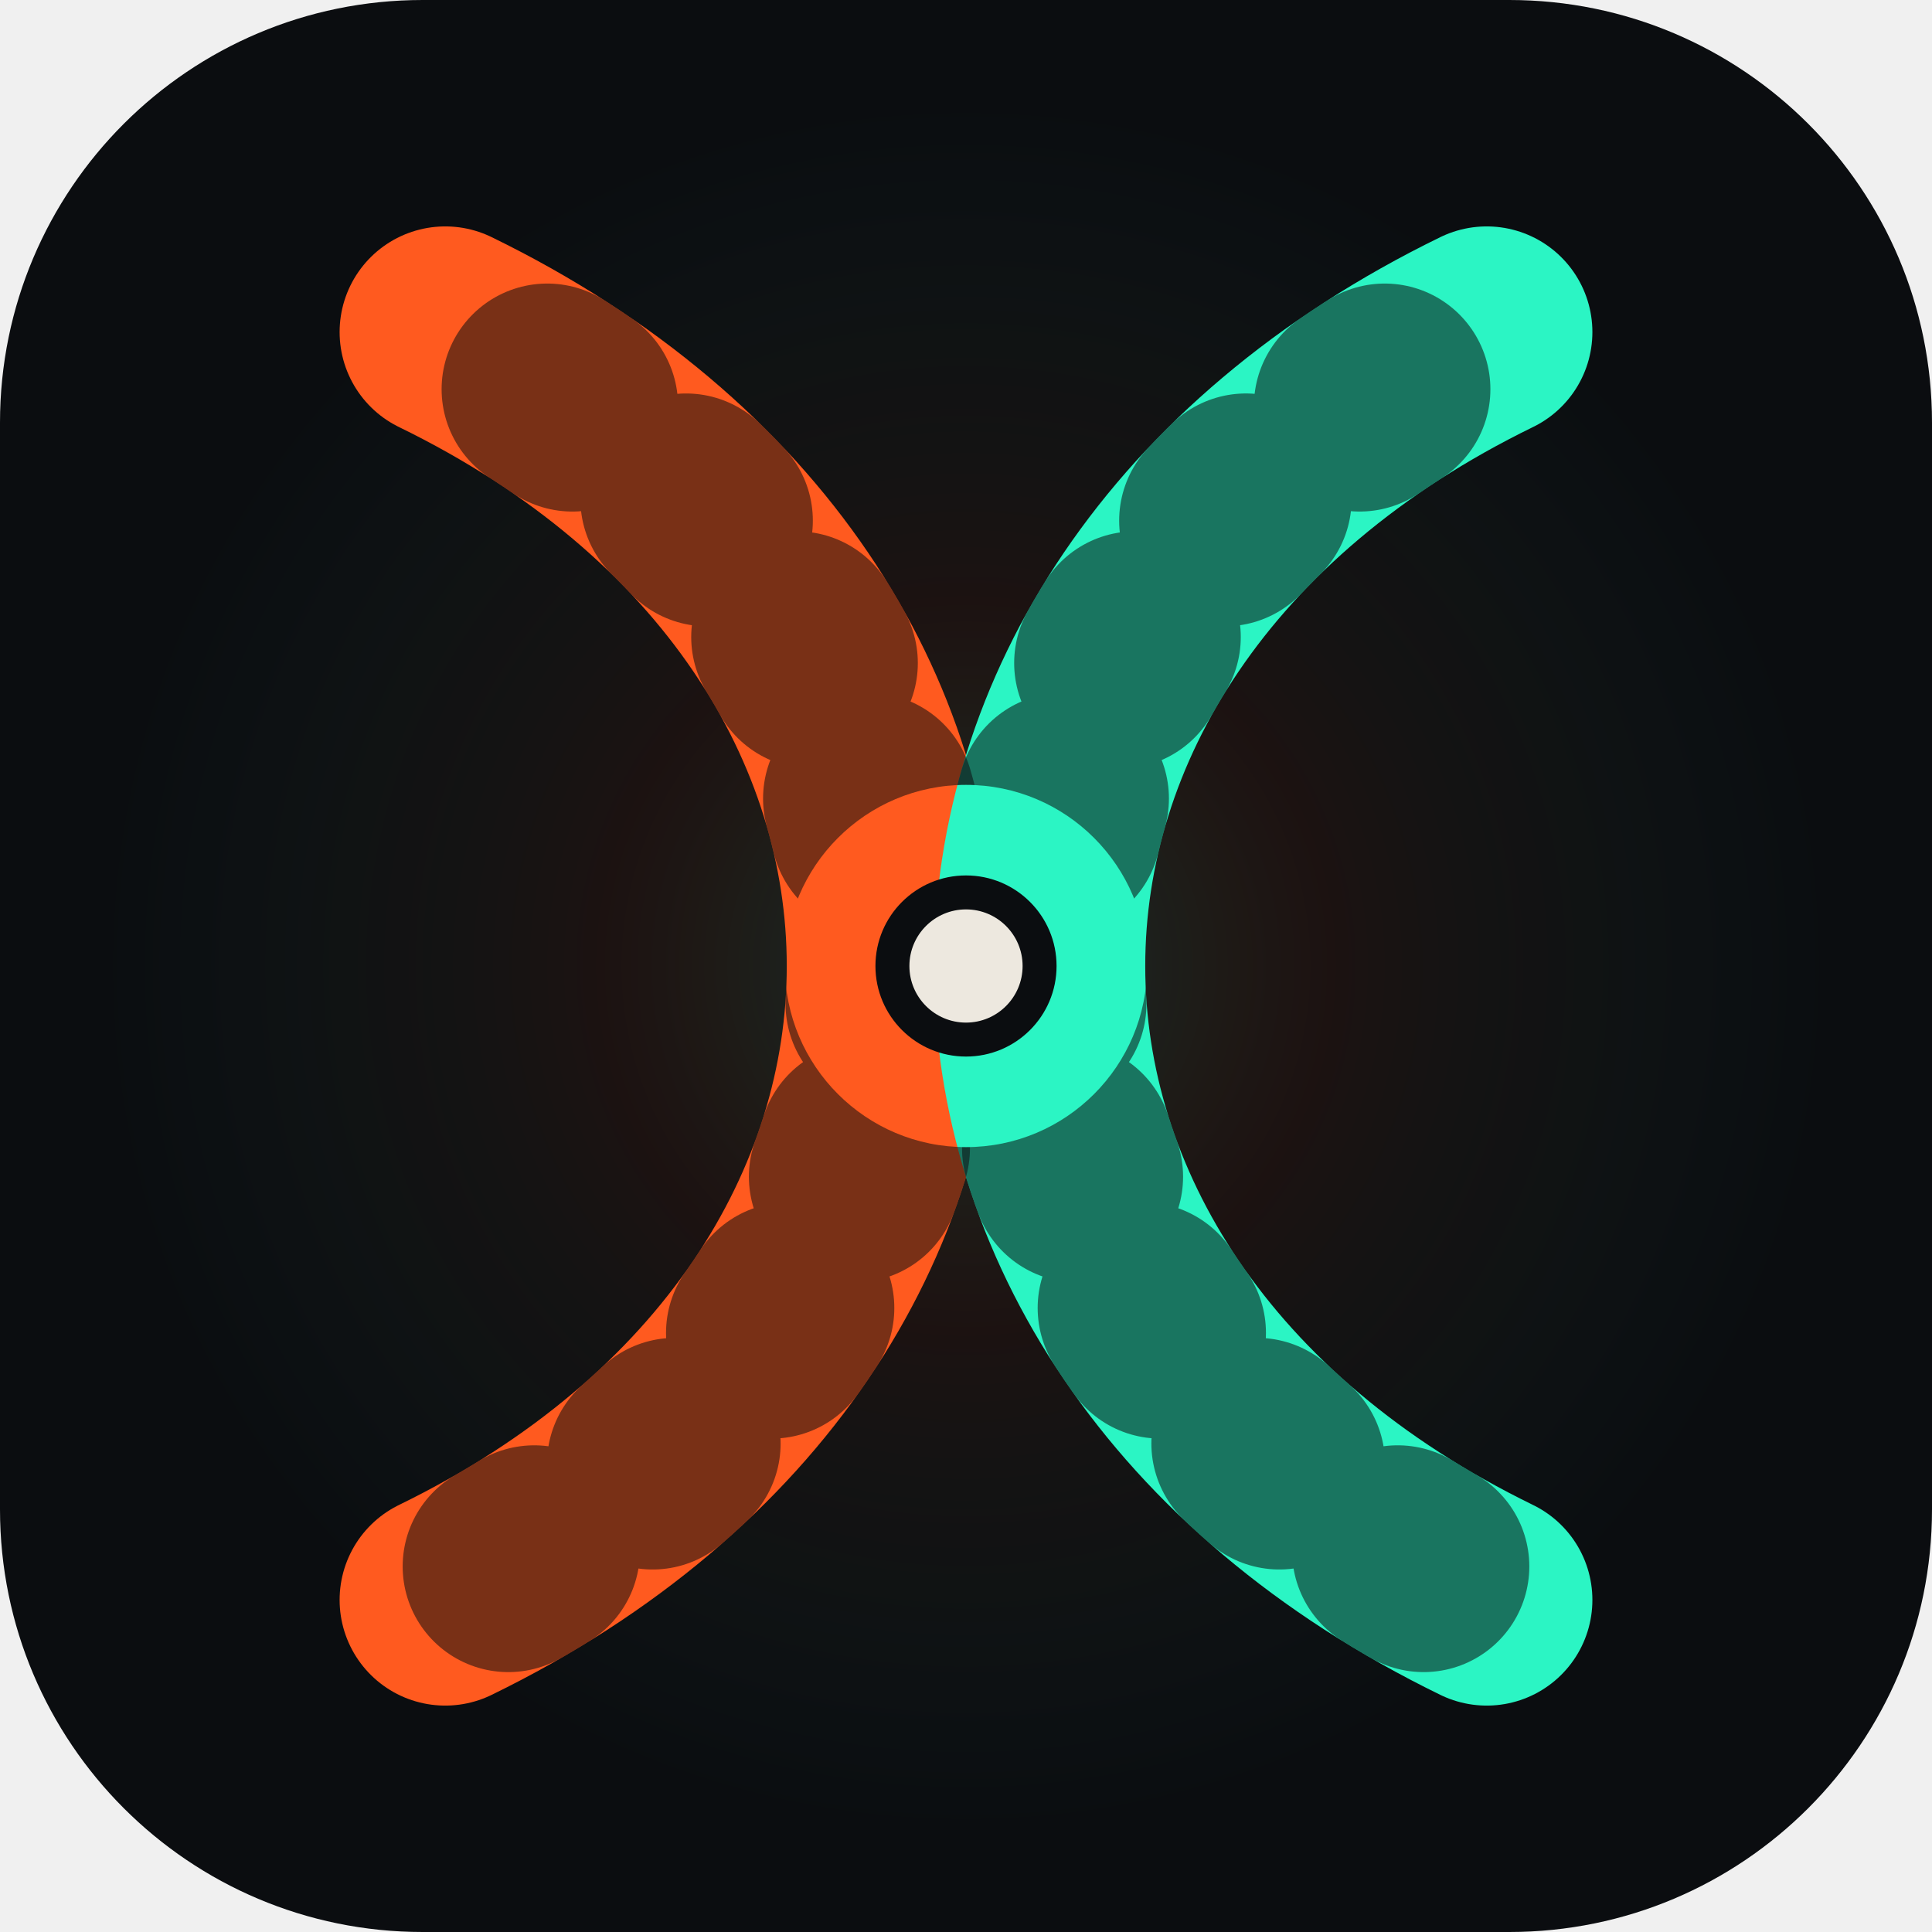
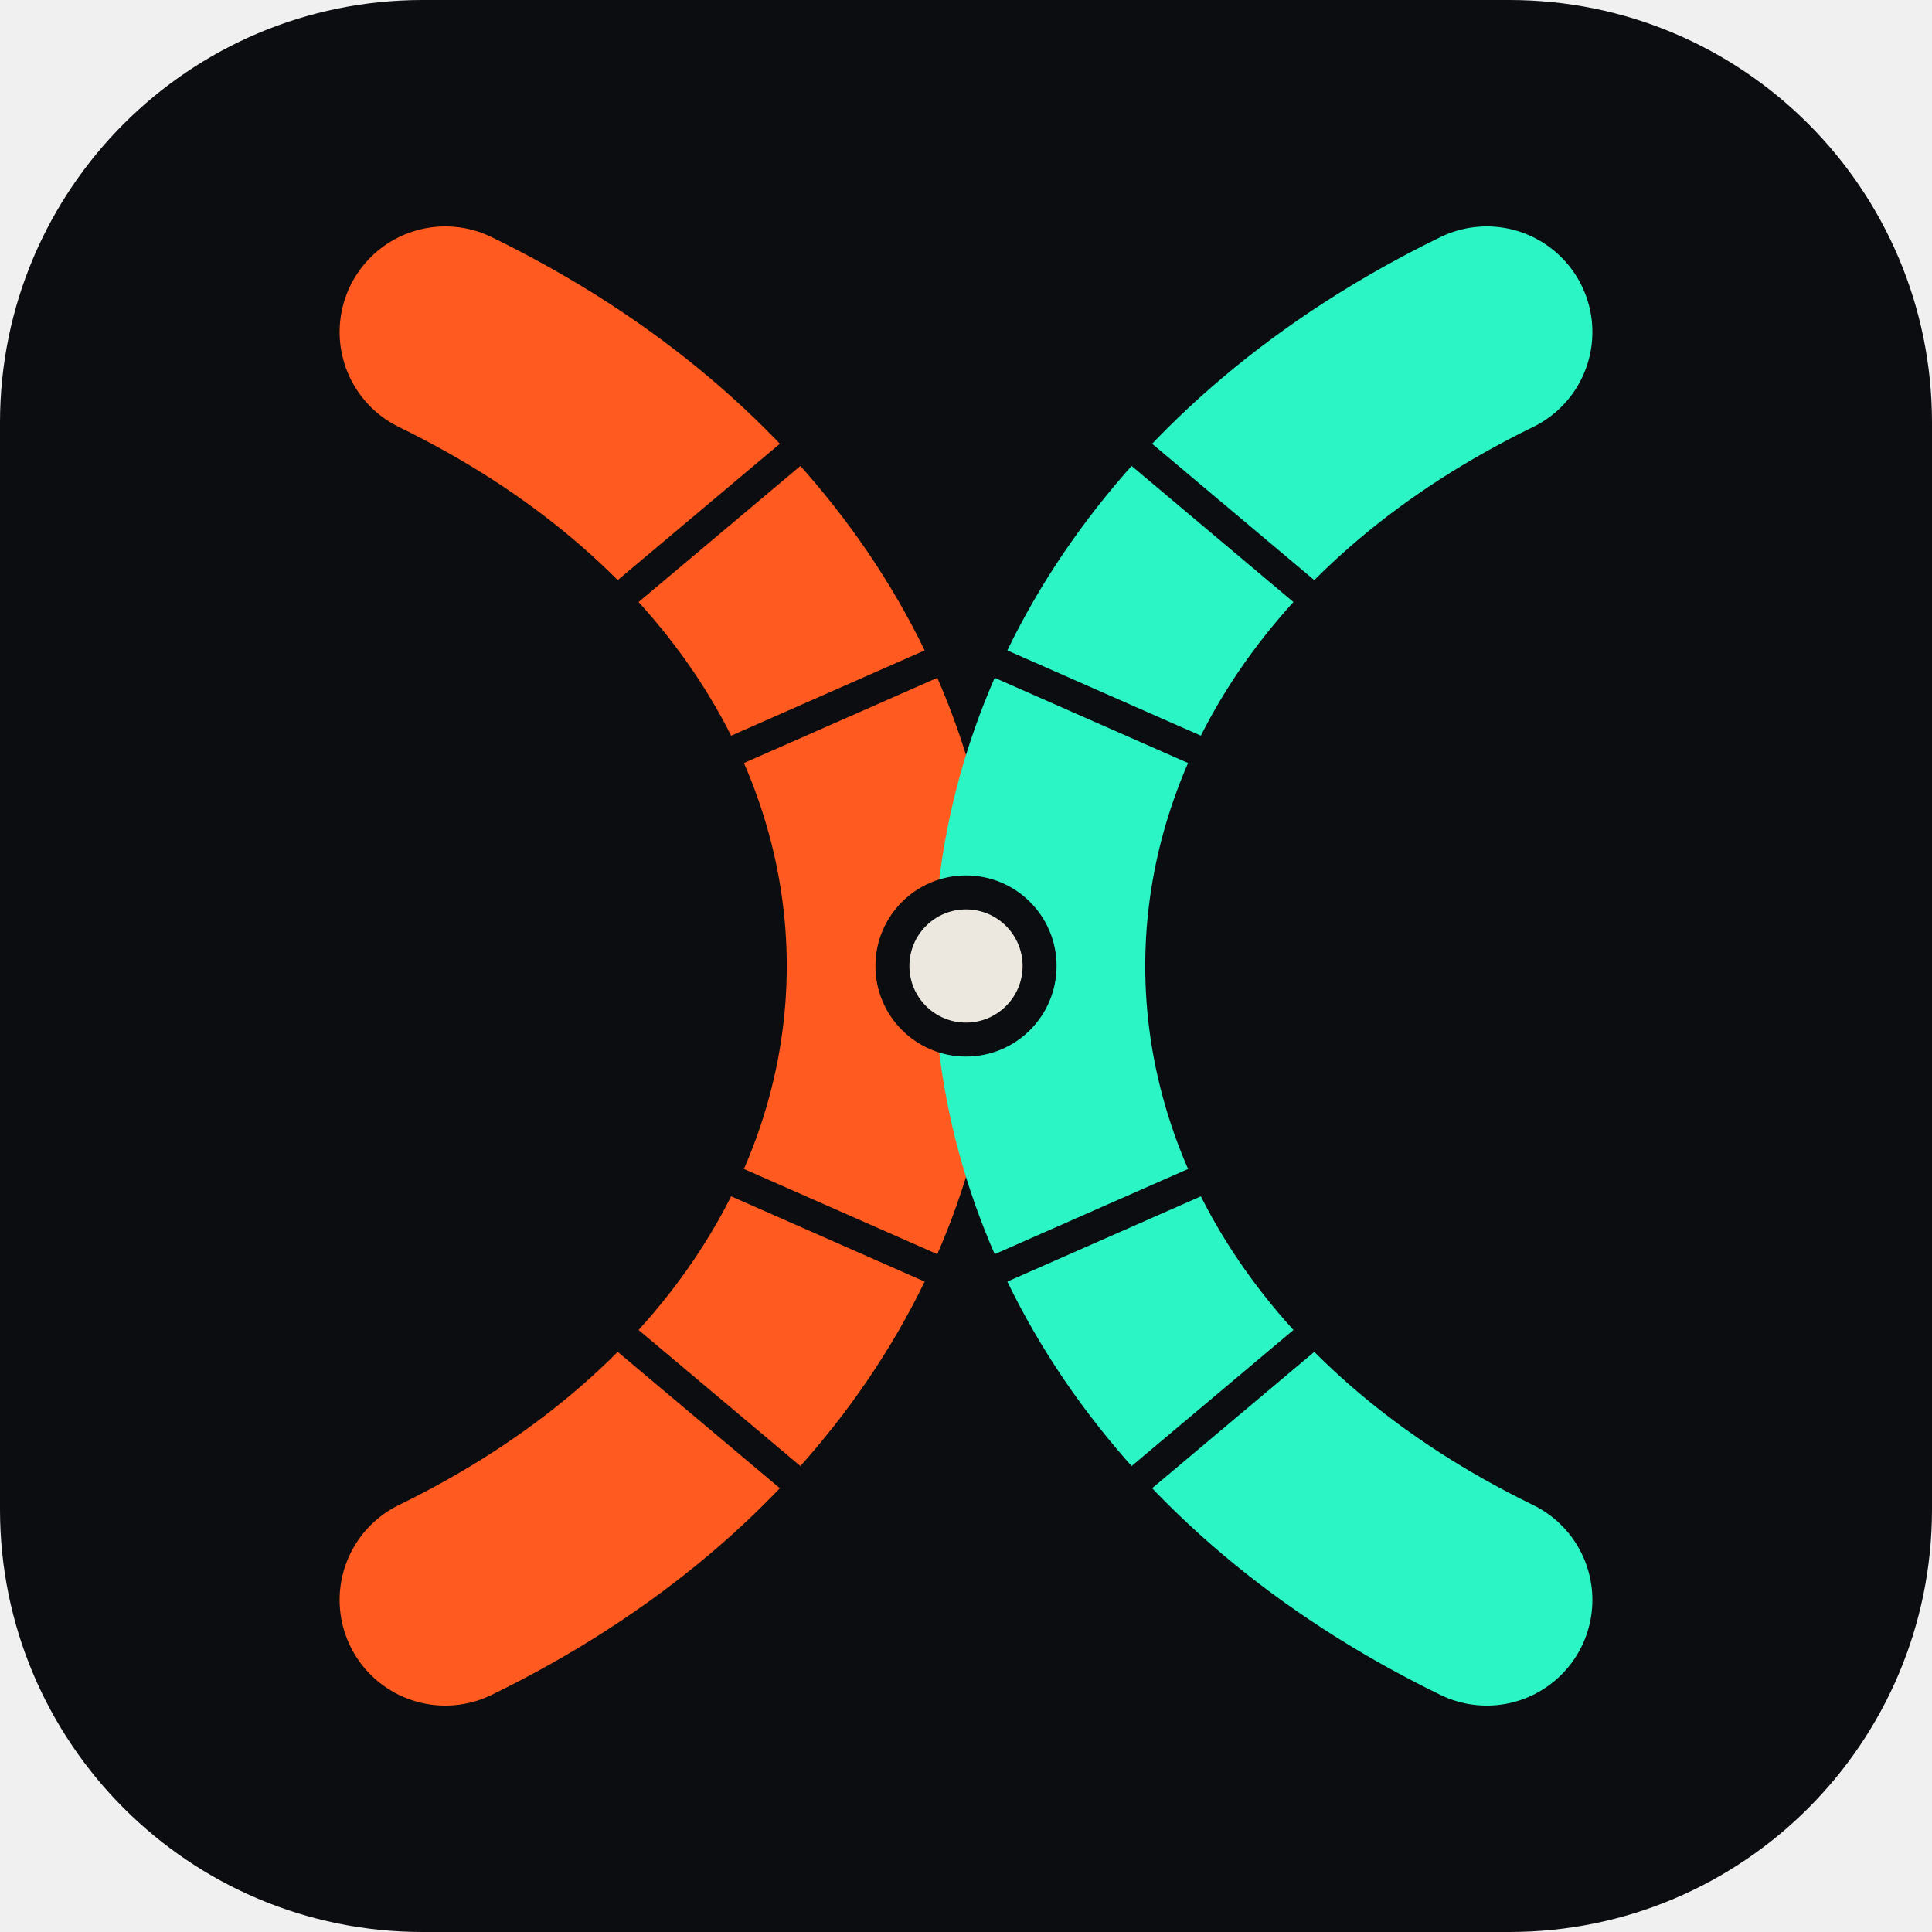
<svg xmlns="http://www.w3.org/2000/svg" viewBox="0 0 1024 1024">
-   <defs>
-     <radialGradient id="glow" cx="512" cy="512" r="460" gradientUnits="userSpaceOnUse">
-       <stop offset="0" stop-color="#2BF5C4" stop-opacity="0.18" />
-       <stop offset="0.42" stop-color="#FF5A1F" stop-opacity="0.07" />
-       <stop offset="1" stop-color="#2BF5C4" stop-opacity="0" />
-     </radialGradient>
-     <mask id="bands" maskUnits="userSpaceOnUse">
-       <rect width="1024" height="1024" fill="#fff" />
-       <circle cx="512" cy="512" r="96" fill="#000" />
-     </mask>
-   </defs>
  <rect width="1024" height="1024" rx="224" fill="#0B0D10" />
-   <rect width="1024" height="1024" rx="224" fill="url(#glow)" />
  <g stroke-linecap="round" fill="none">
    <path d="M236 176C552 330 552 694 236 848" stroke="#FF5A1F" stroke-width="112" />
    <path d="M788 176C472 330 472 694 788 848" stroke="#2BF5C4" stroke-width="112" />
  </g>
-   <g stroke="#0B0D10" stroke-opacity="0.55" stroke-width="112" stroke-linecap="round" fill="none" stroke-dasharray="16 78" stroke-dashoffset="-62" mask="url(#bands)">
-     <path d="M236 176C552 330 552 694 236 848" />
-     <path d="M788 176C472 330 472 694 788 848" />
+   <g id="bands" stroke="#0B0D10" stroke-width="16" stroke-linecap="butt" fill="none">
+     <path d="M424.6 236.2L327.2 318.1" />
+     <path d="M501.6 348.4L382.9 400.7" />
+     <path d="M501.6 675.6L382.9 623.3" />
+     <path d="M424.6 787.8L327.2 705.9" />
+     <path d="M696.8 318.1L599.4 236.2" />
+     <path d="M641.1 400.7L522.4 348.4" />
+     <path d="M641.1 623.3L522.4 675.6" />
+     <path d="M696.8 705.9L599.4 787.8" />
  </g>
  <circle cx="512" cy="512" r="48" fill="#0B0D10" />
  <circle cx="512" cy="512" r="30" fill="#EDE8DF" />
</svg>
